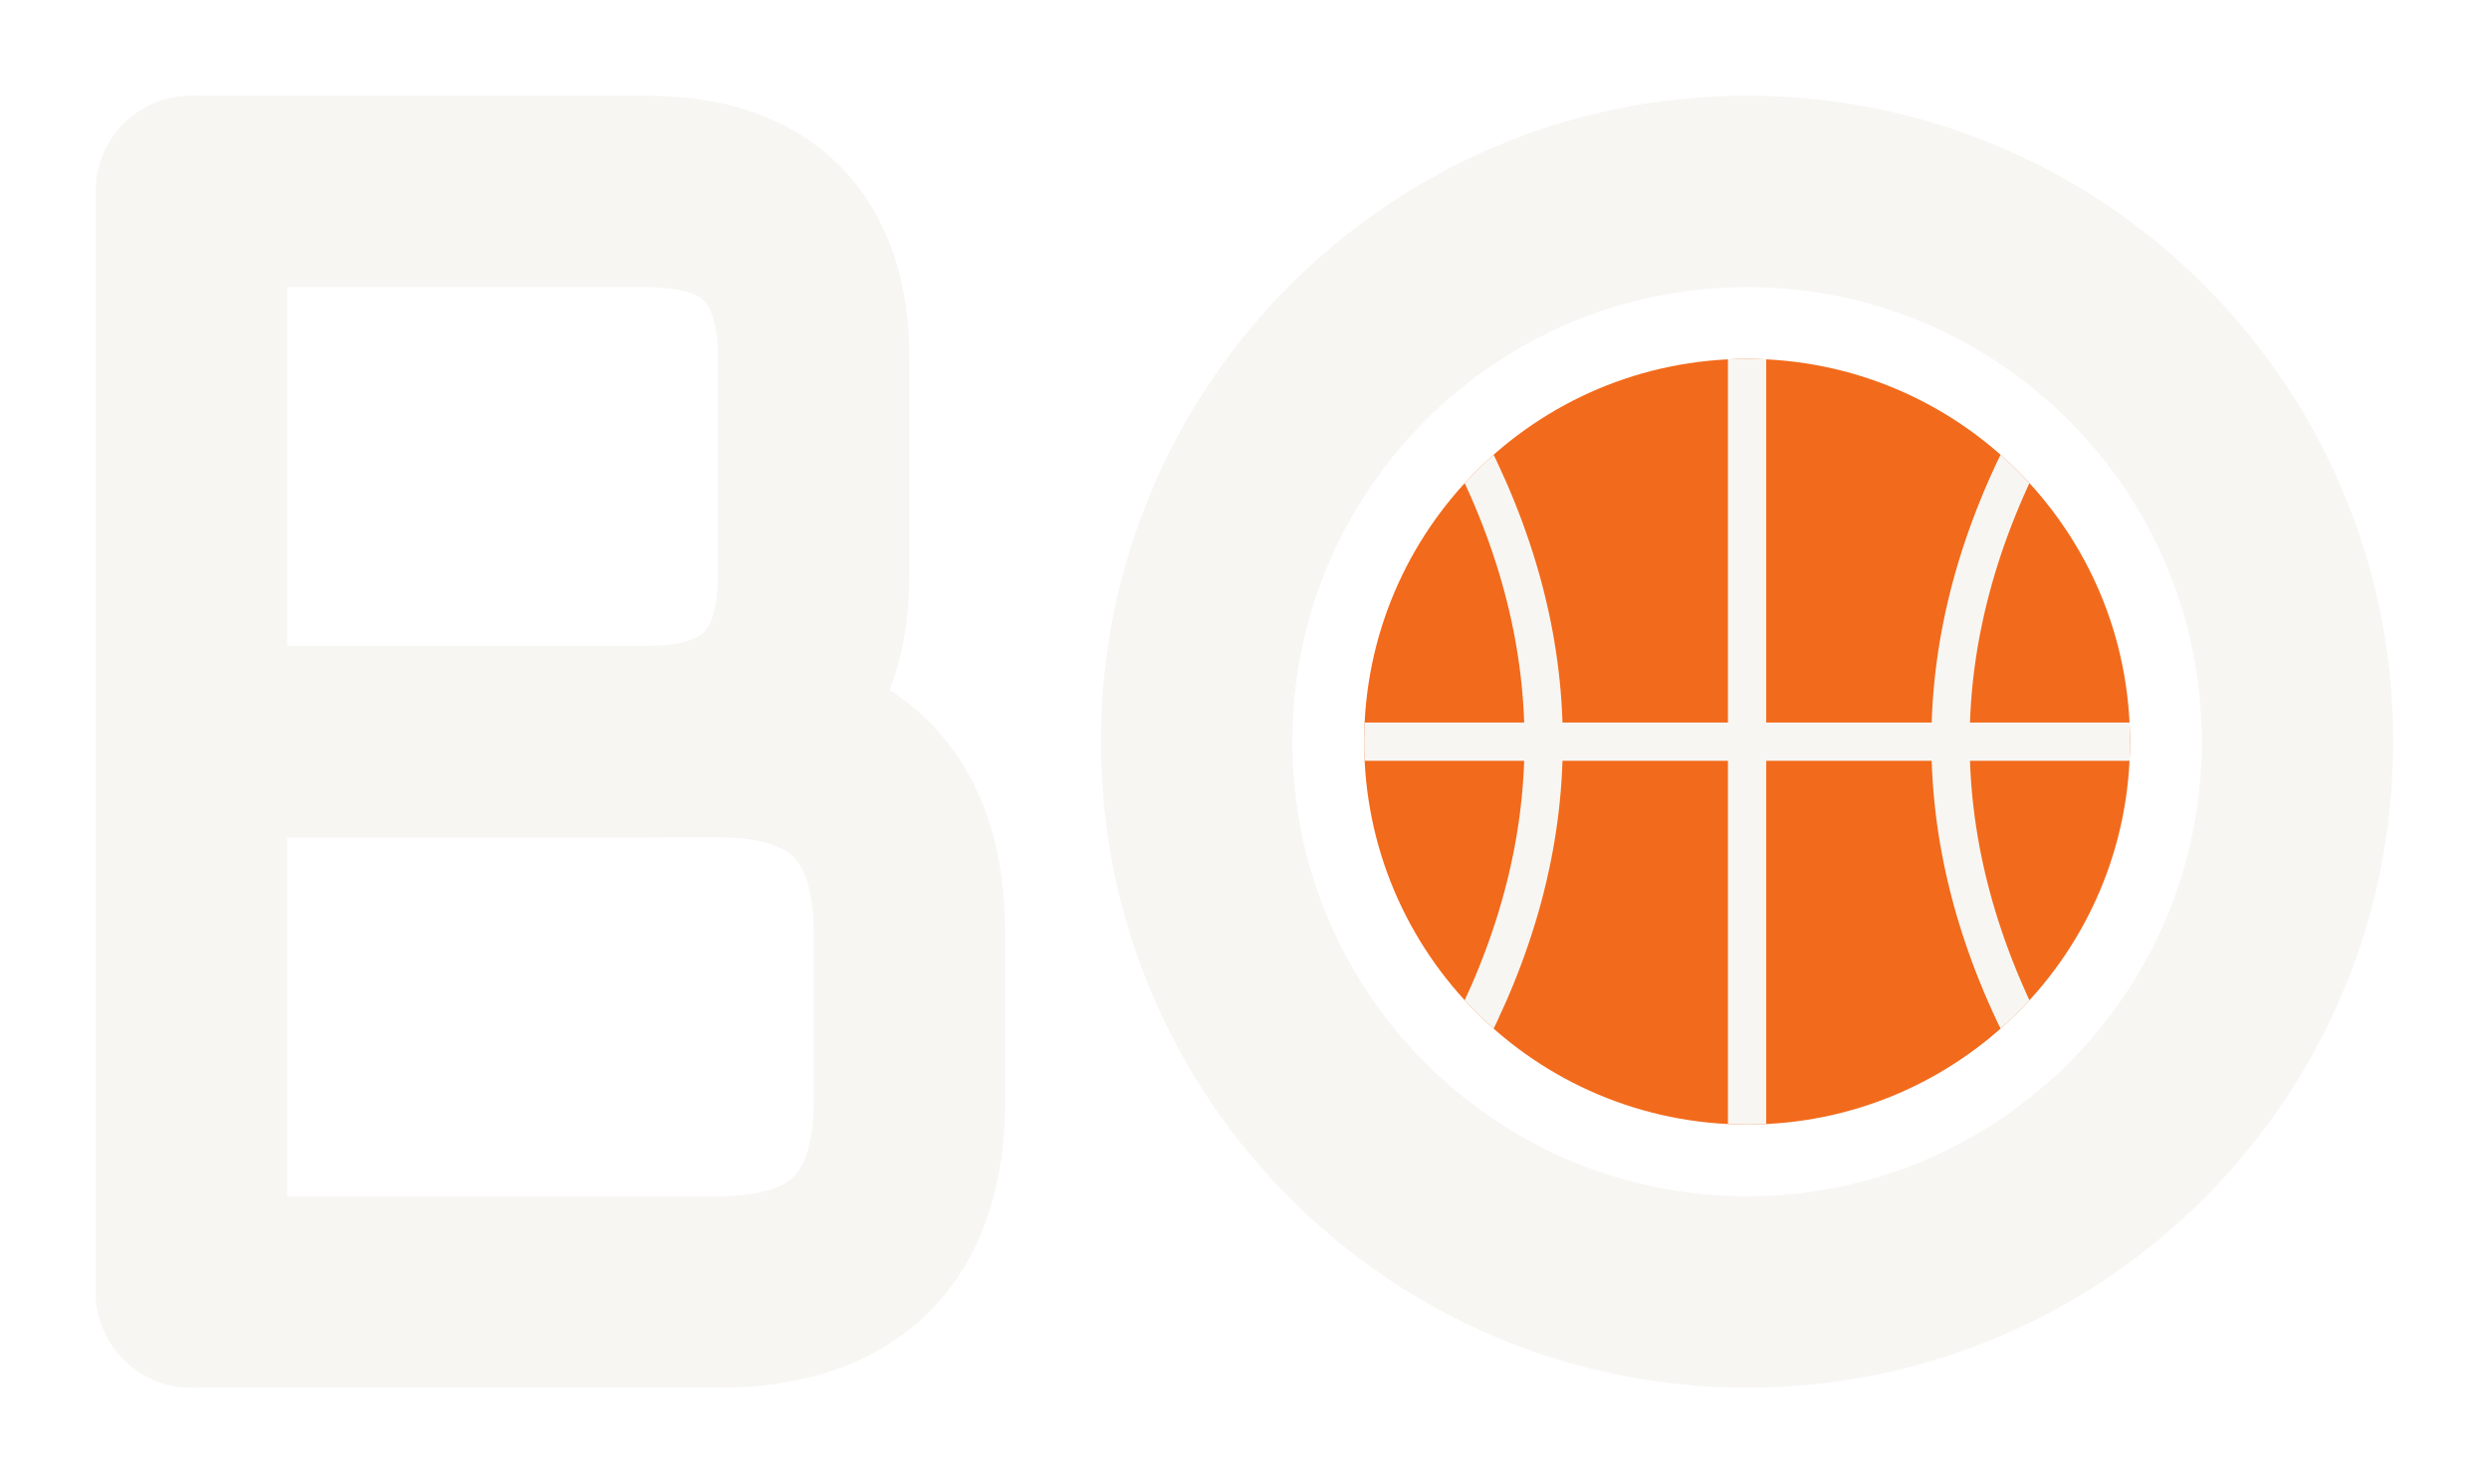
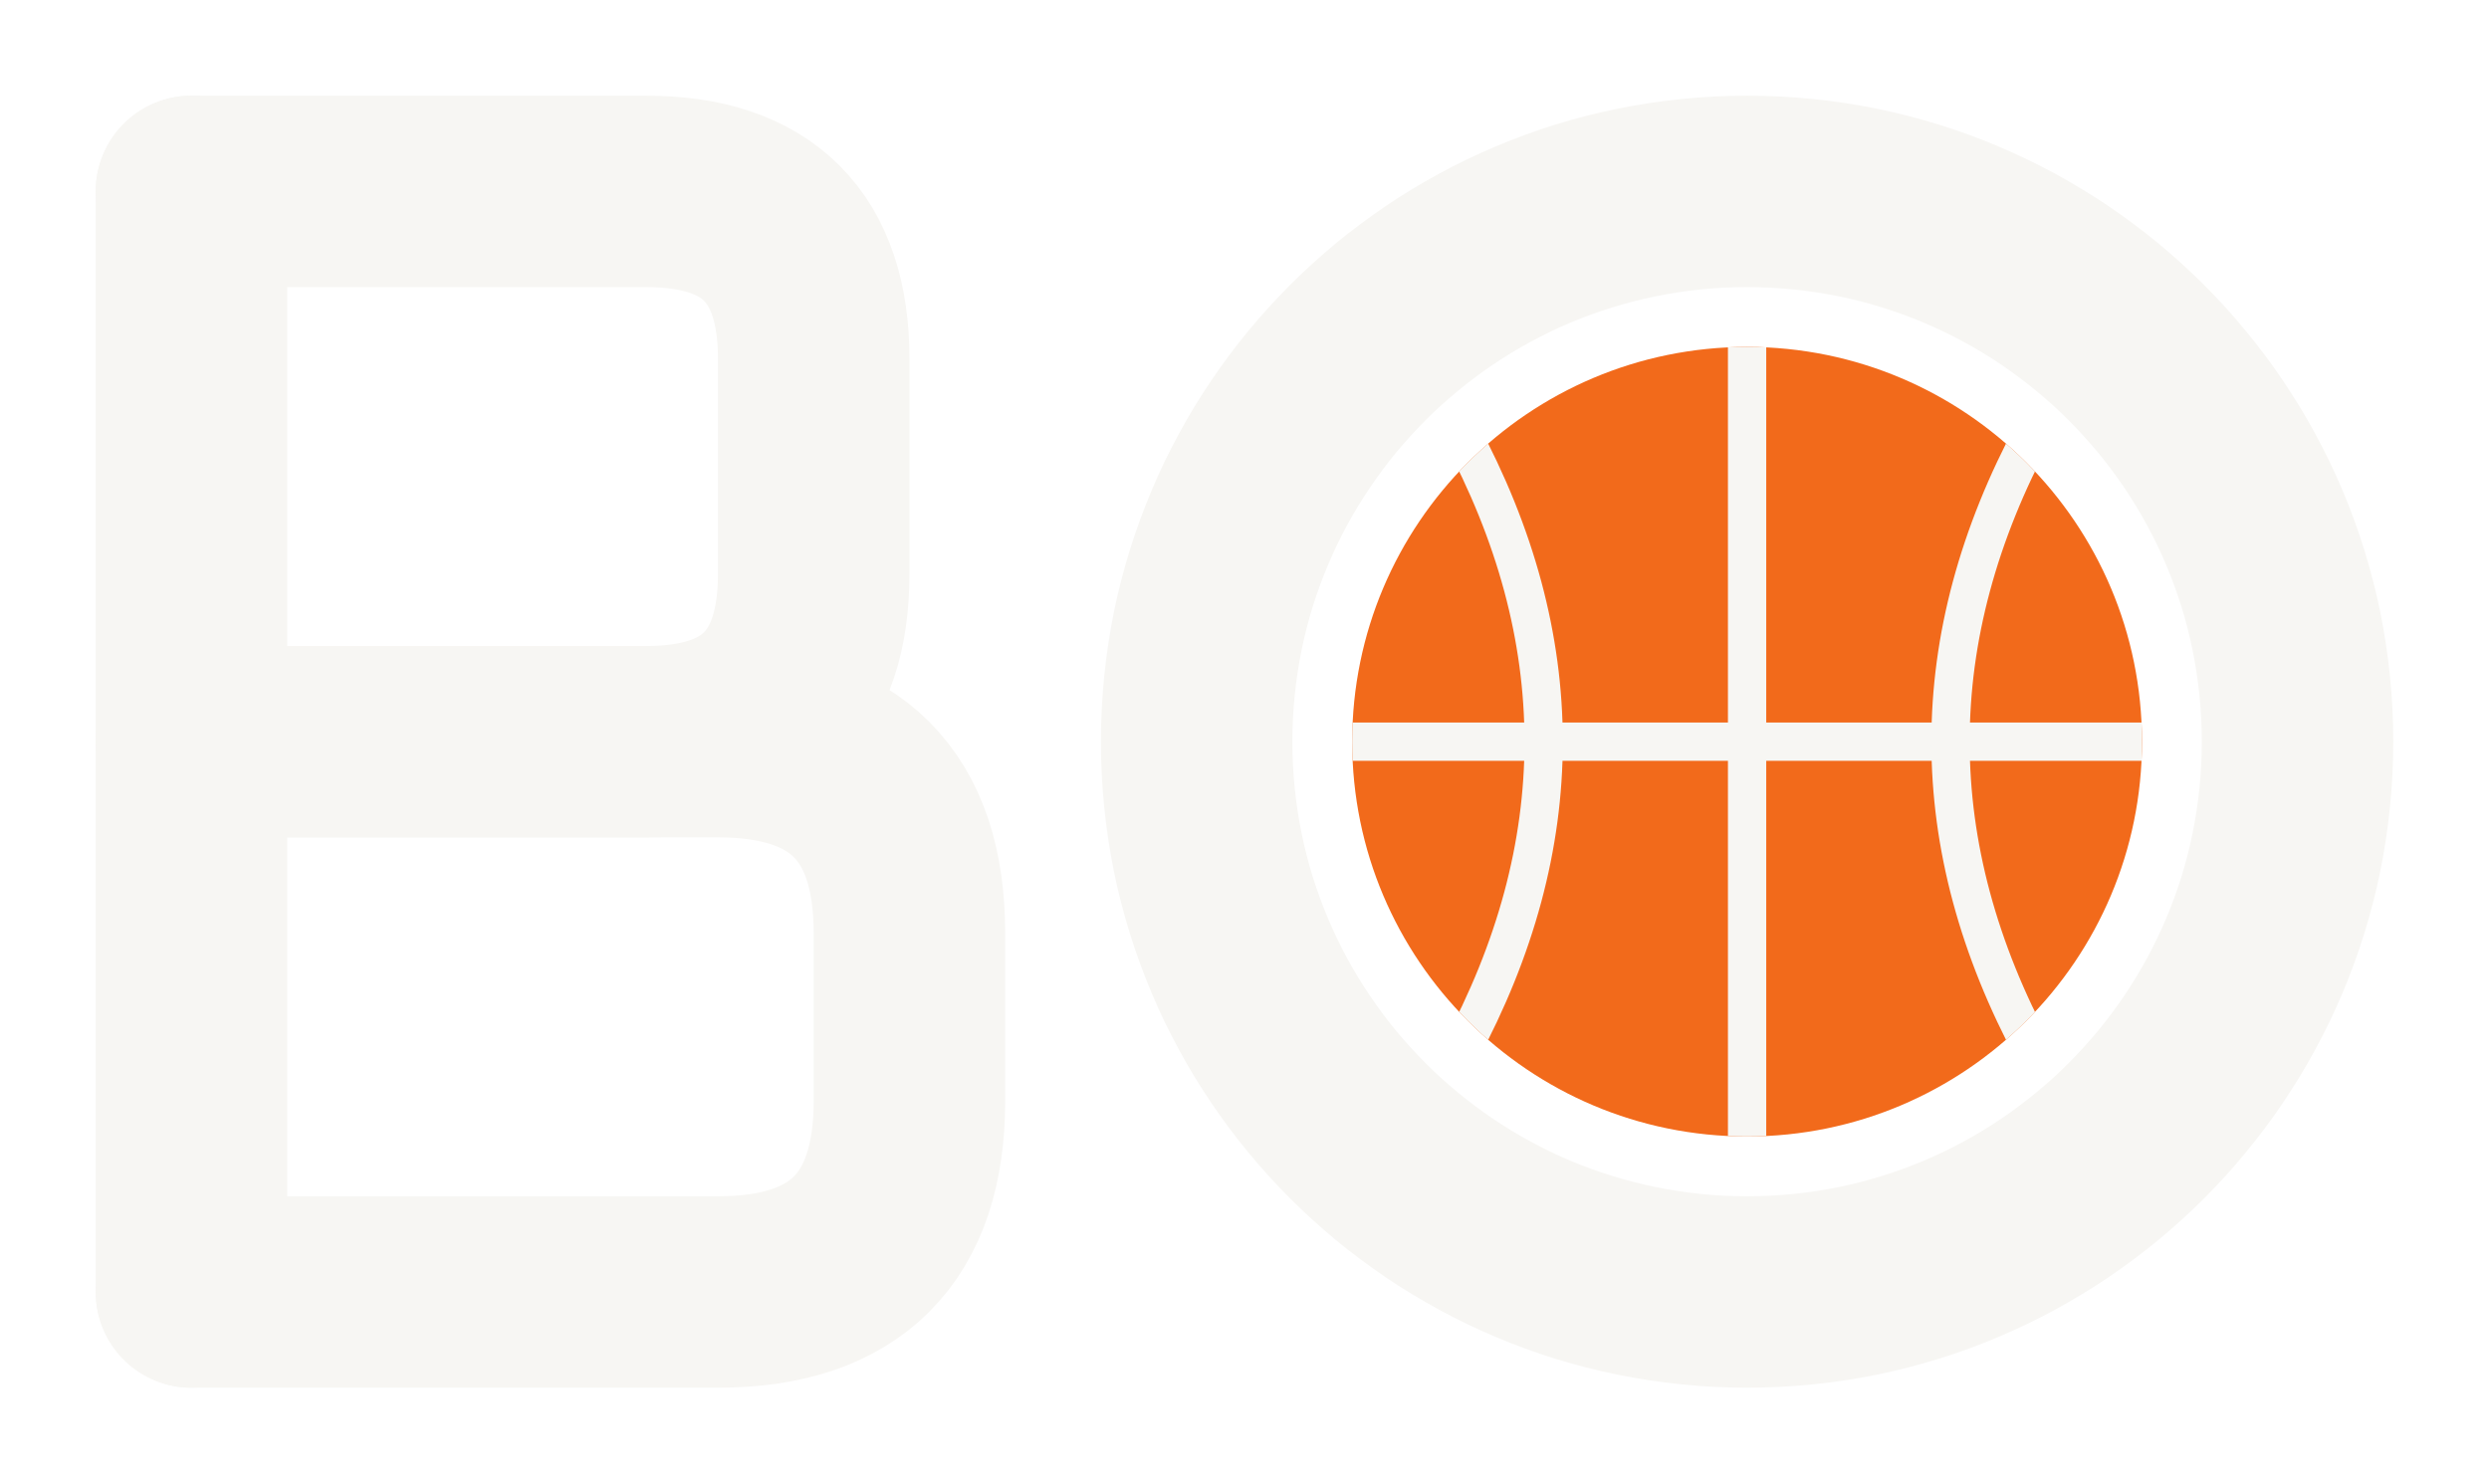
<svg xmlns="http://www.w3.org/2000/svg" viewBox="0 0 1040 620" width="1040" height="620">
  <defs>
    <clipPath id="ball">
-       <circle cx="810" cy="530" r="160" />
+       <circle cx="810" cy="530" r="165" />
    </clipPath>
    <clipPath id="lb">
      <rect x="0" y="0" width="100" height="140" />
    </clipPath>
  </defs>
  <g transform="translate(520,310) scale(1.0) translate(-600,-530)">
    <g fill="none" stroke="#F7F6F3" stroke-width="80" stroke-linejoin="round" stroke-linecap="round">
      <path d="M160 300 V760" />
      <path d="M160 300 H350 Q420 300 420 370 V460 Q420 530 350 530 H160" />
      <path d="M160 530 H380 Q460 530 460 610 V680 Q460 760 380 760 H160" />
      <circle cx="810" cy="530" r="230" />
    </g>
-     <circle cx="810" cy="530" r="160" fill="#F26A1B" />
+     <circle cx="810" cy="530" r="165" fill="#F26A1B" />
    <g clip-path="url(#ball)" fill="none" stroke="#F7F6F3" stroke-width="16">
      <path d="M810 360 V700" />
      <path d="M640 530 H980" />
      <path d="M690 400 Q760 530 690 660" />
      <path d="M930 400 Q860 530 930 660" />
    </g>
  </g>
</svg>
